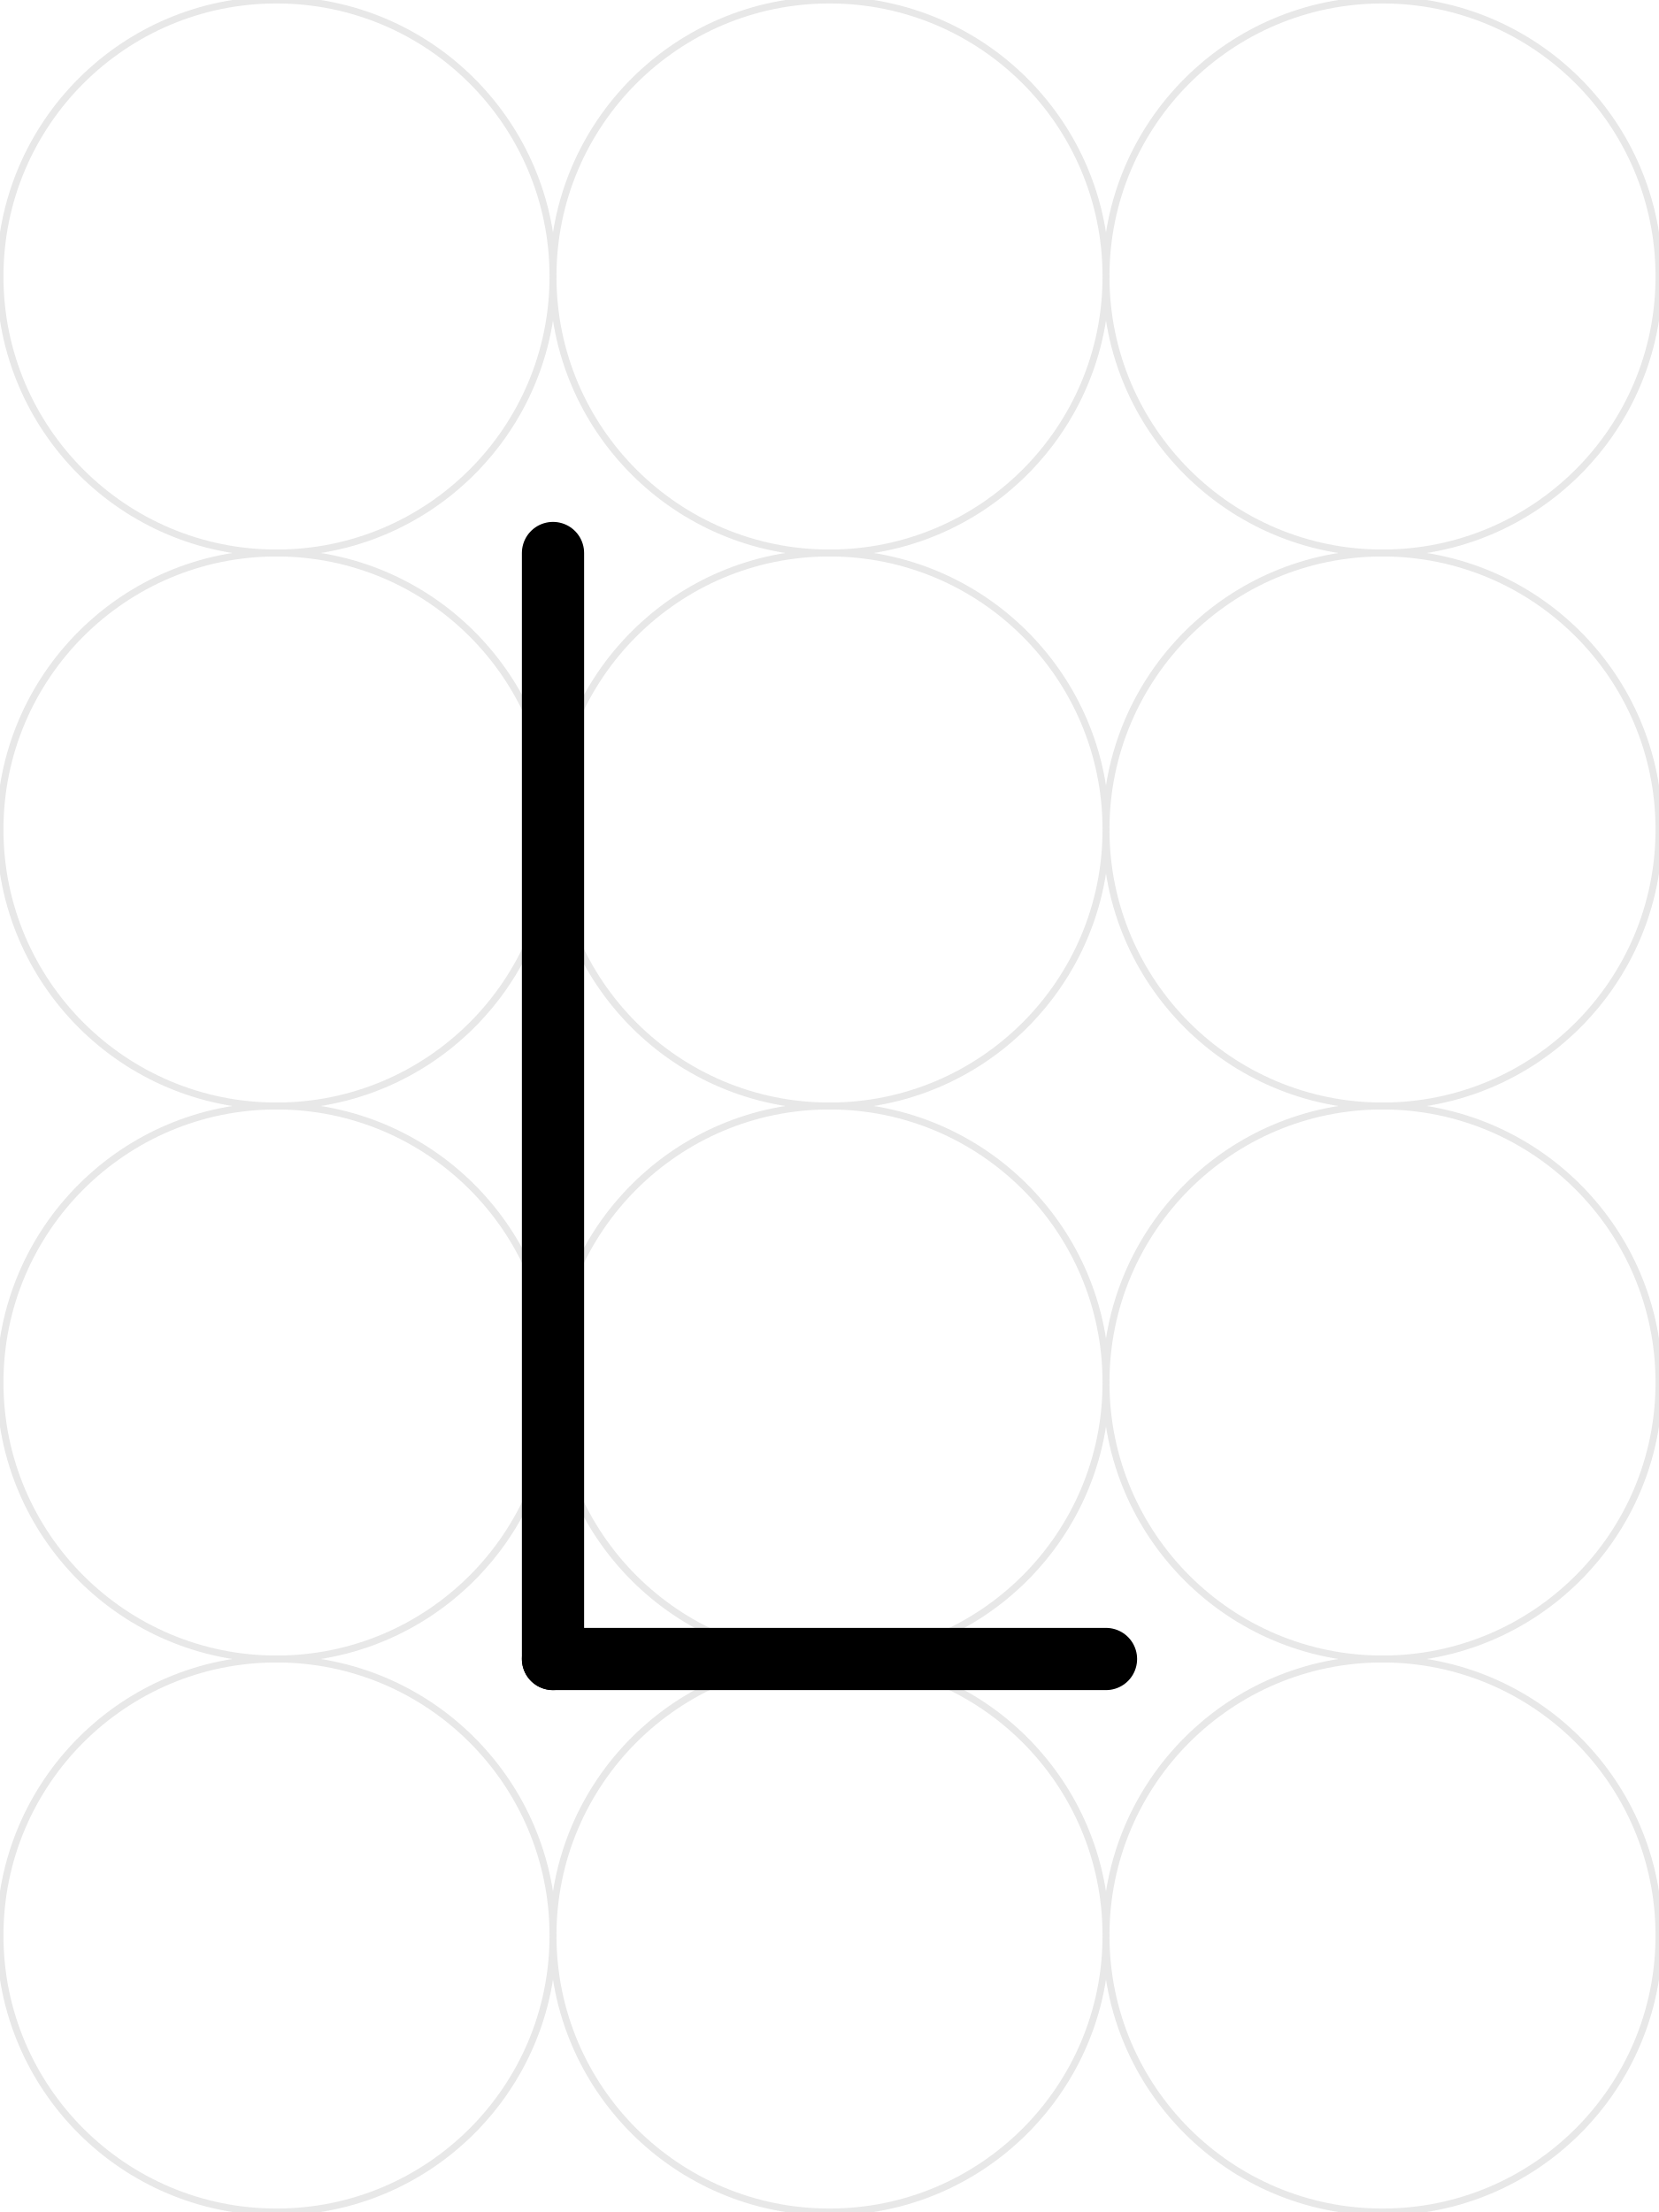
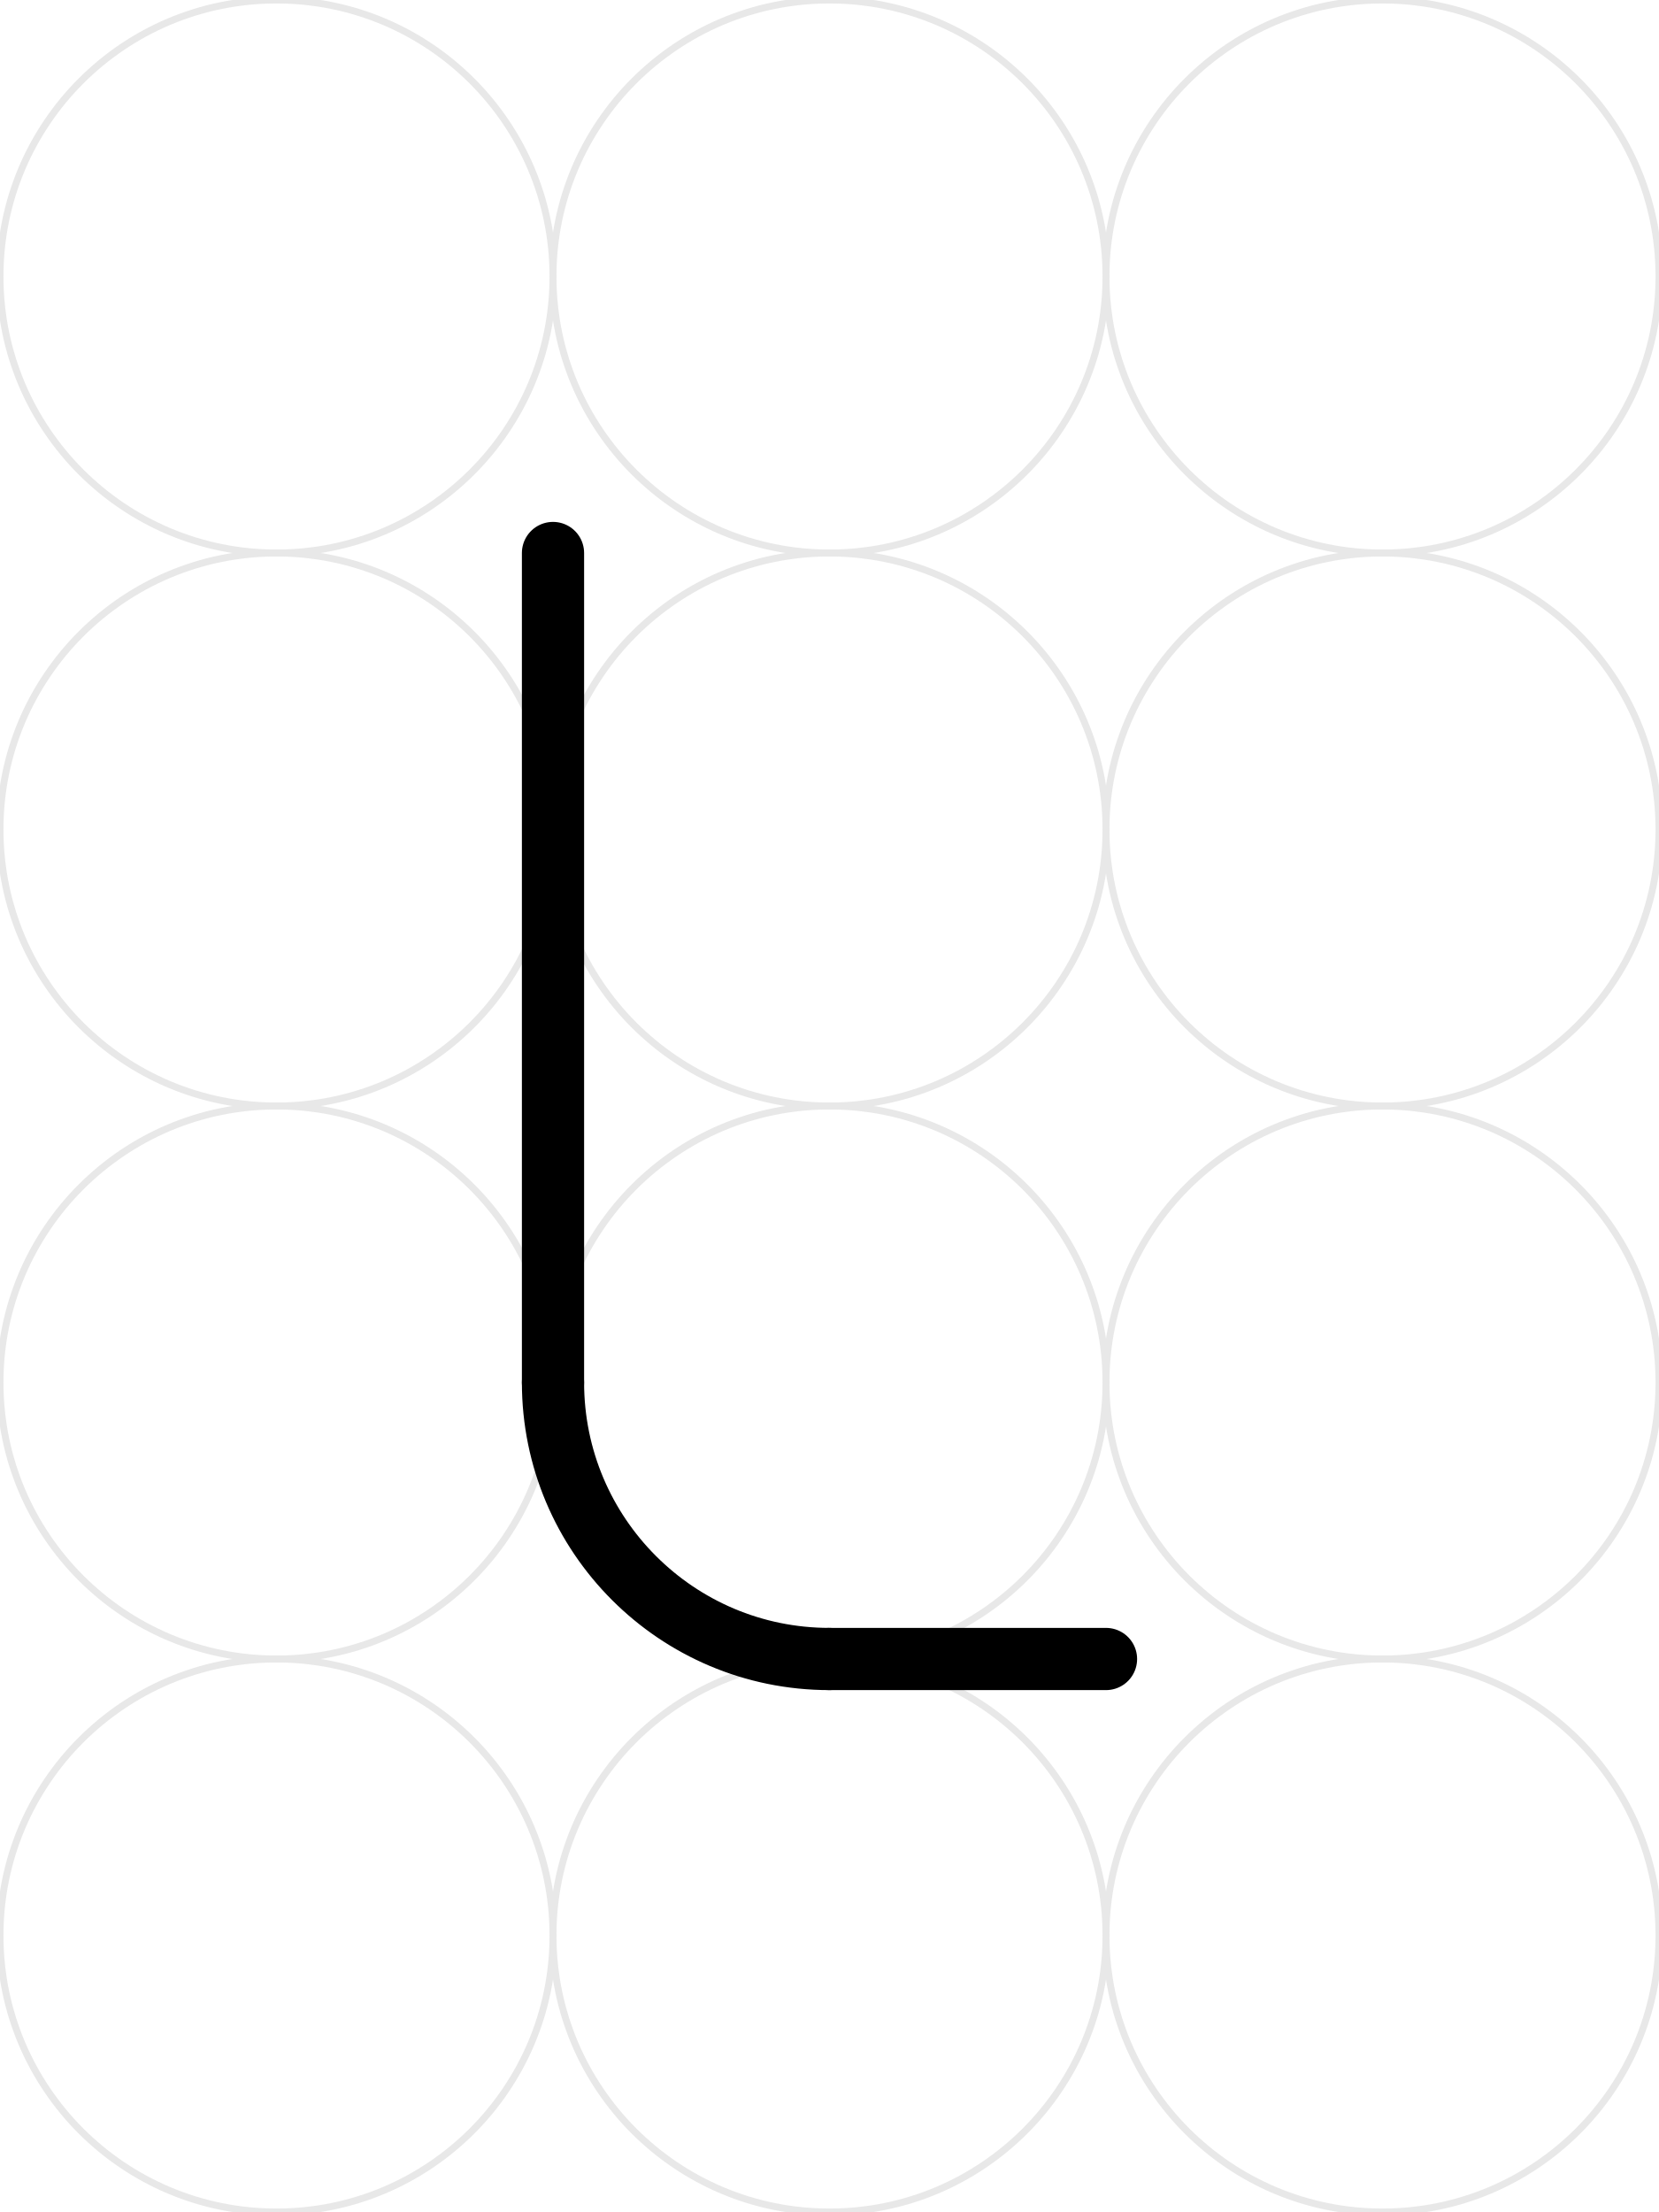
<svg xmlns="http://www.w3.org/2000/svg" viewBox="0 0 240 320" width="240" height="320">
  <rect x="0" y="0" width="100%" height="100%" fill="#fff" />
  <g fill="none" stroke="#bdbdbd" stroke-width="1" opacity="0.35">
    <circle cx="40" cy="40" r="40" />
    <circle cx="120" cy="40" r="40" />
    <circle cx="200" cy="40" r="40" />
    <circle cx="40" cy="120" r="40" />
    <circle cx="120" cy="120" r="40" />
    <circle cx="200" cy="120" r="40" />
    <circle cx="40" cy="200" r="40" />
    <circle cx="120" cy="200" r="40" />
    <circle cx="200" cy="200" r="40" />
    <circle cx="40" cy="280" r="40" />
    <circle cx="120" cy="280" r="40" />
    <circle cx="200" cy="280" r="40" />
  </g>
  <g fill="none" stroke="#000" stroke-width="9" stroke-linecap="round" stroke-linejoin="round">
-     <path d="M 80 80 L 80 240" />
-     <path d="M 80 240 L 160 240" />
+     <path d="M 80 80 L 80 200" />
+     <path d="M 80 200 A 40 40 0 0 0 120 240" />
+     <path d="M 120 240 L 160 240" />
  </g>
</svg>
